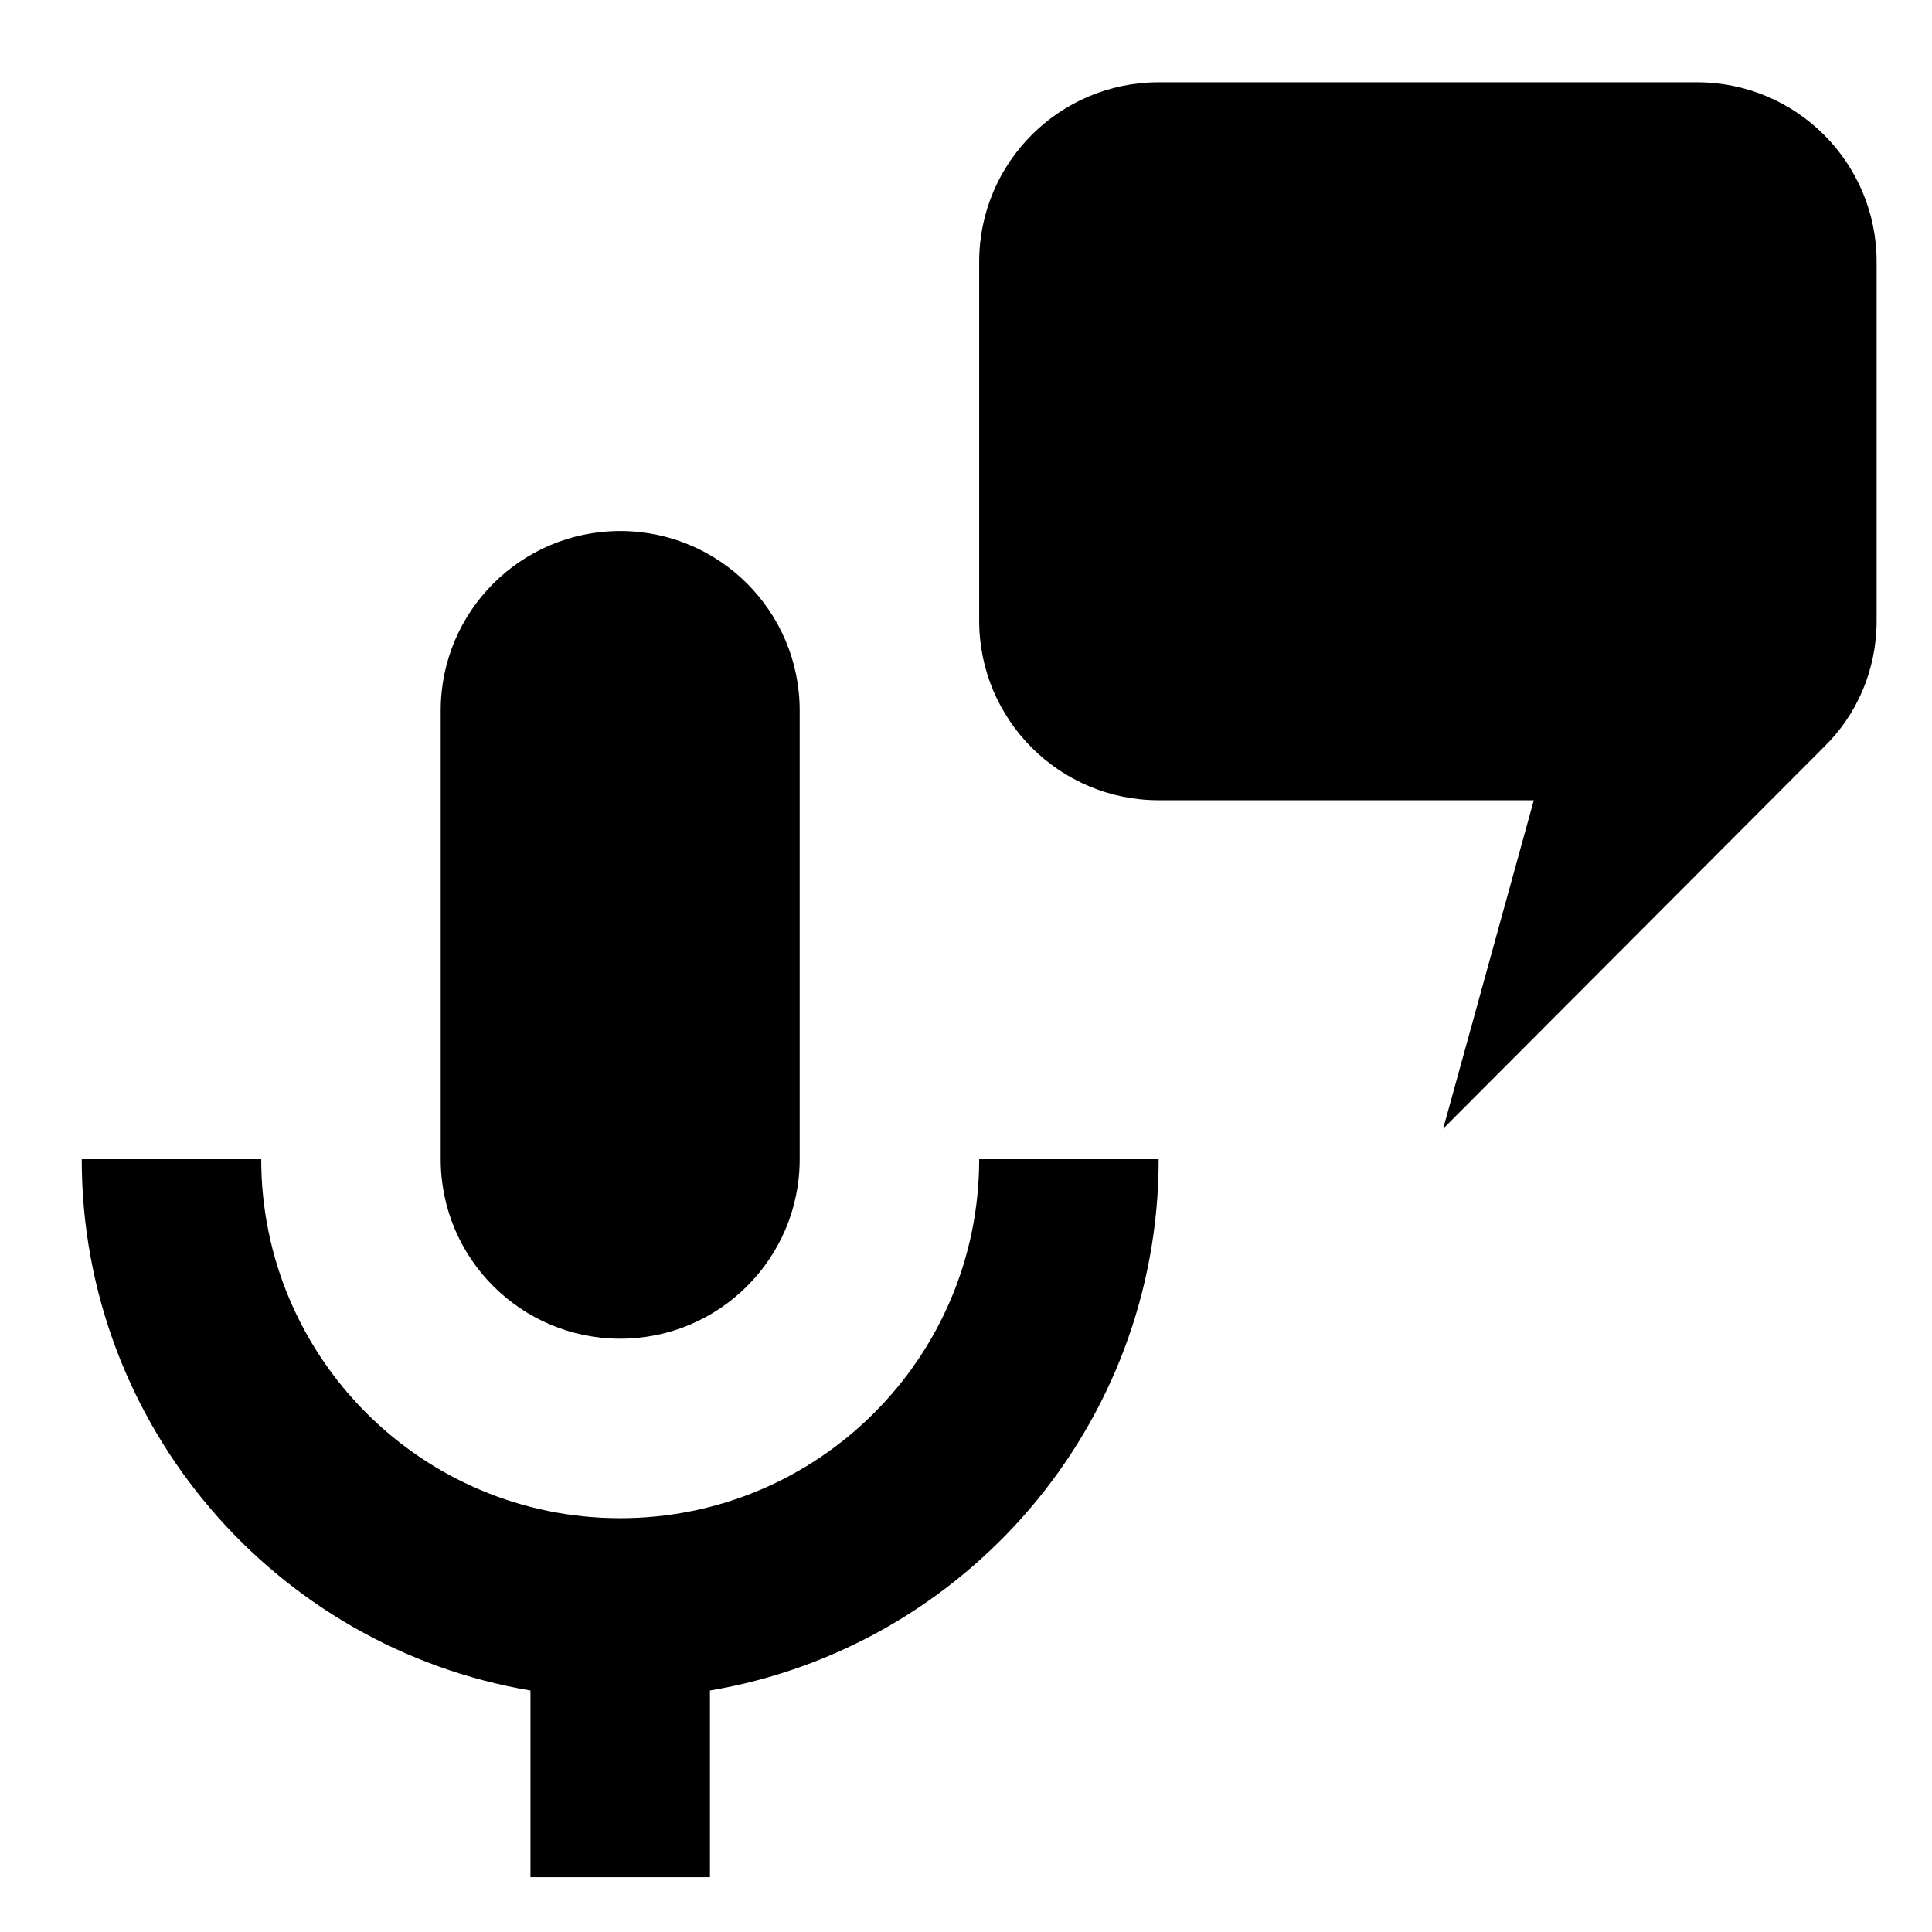
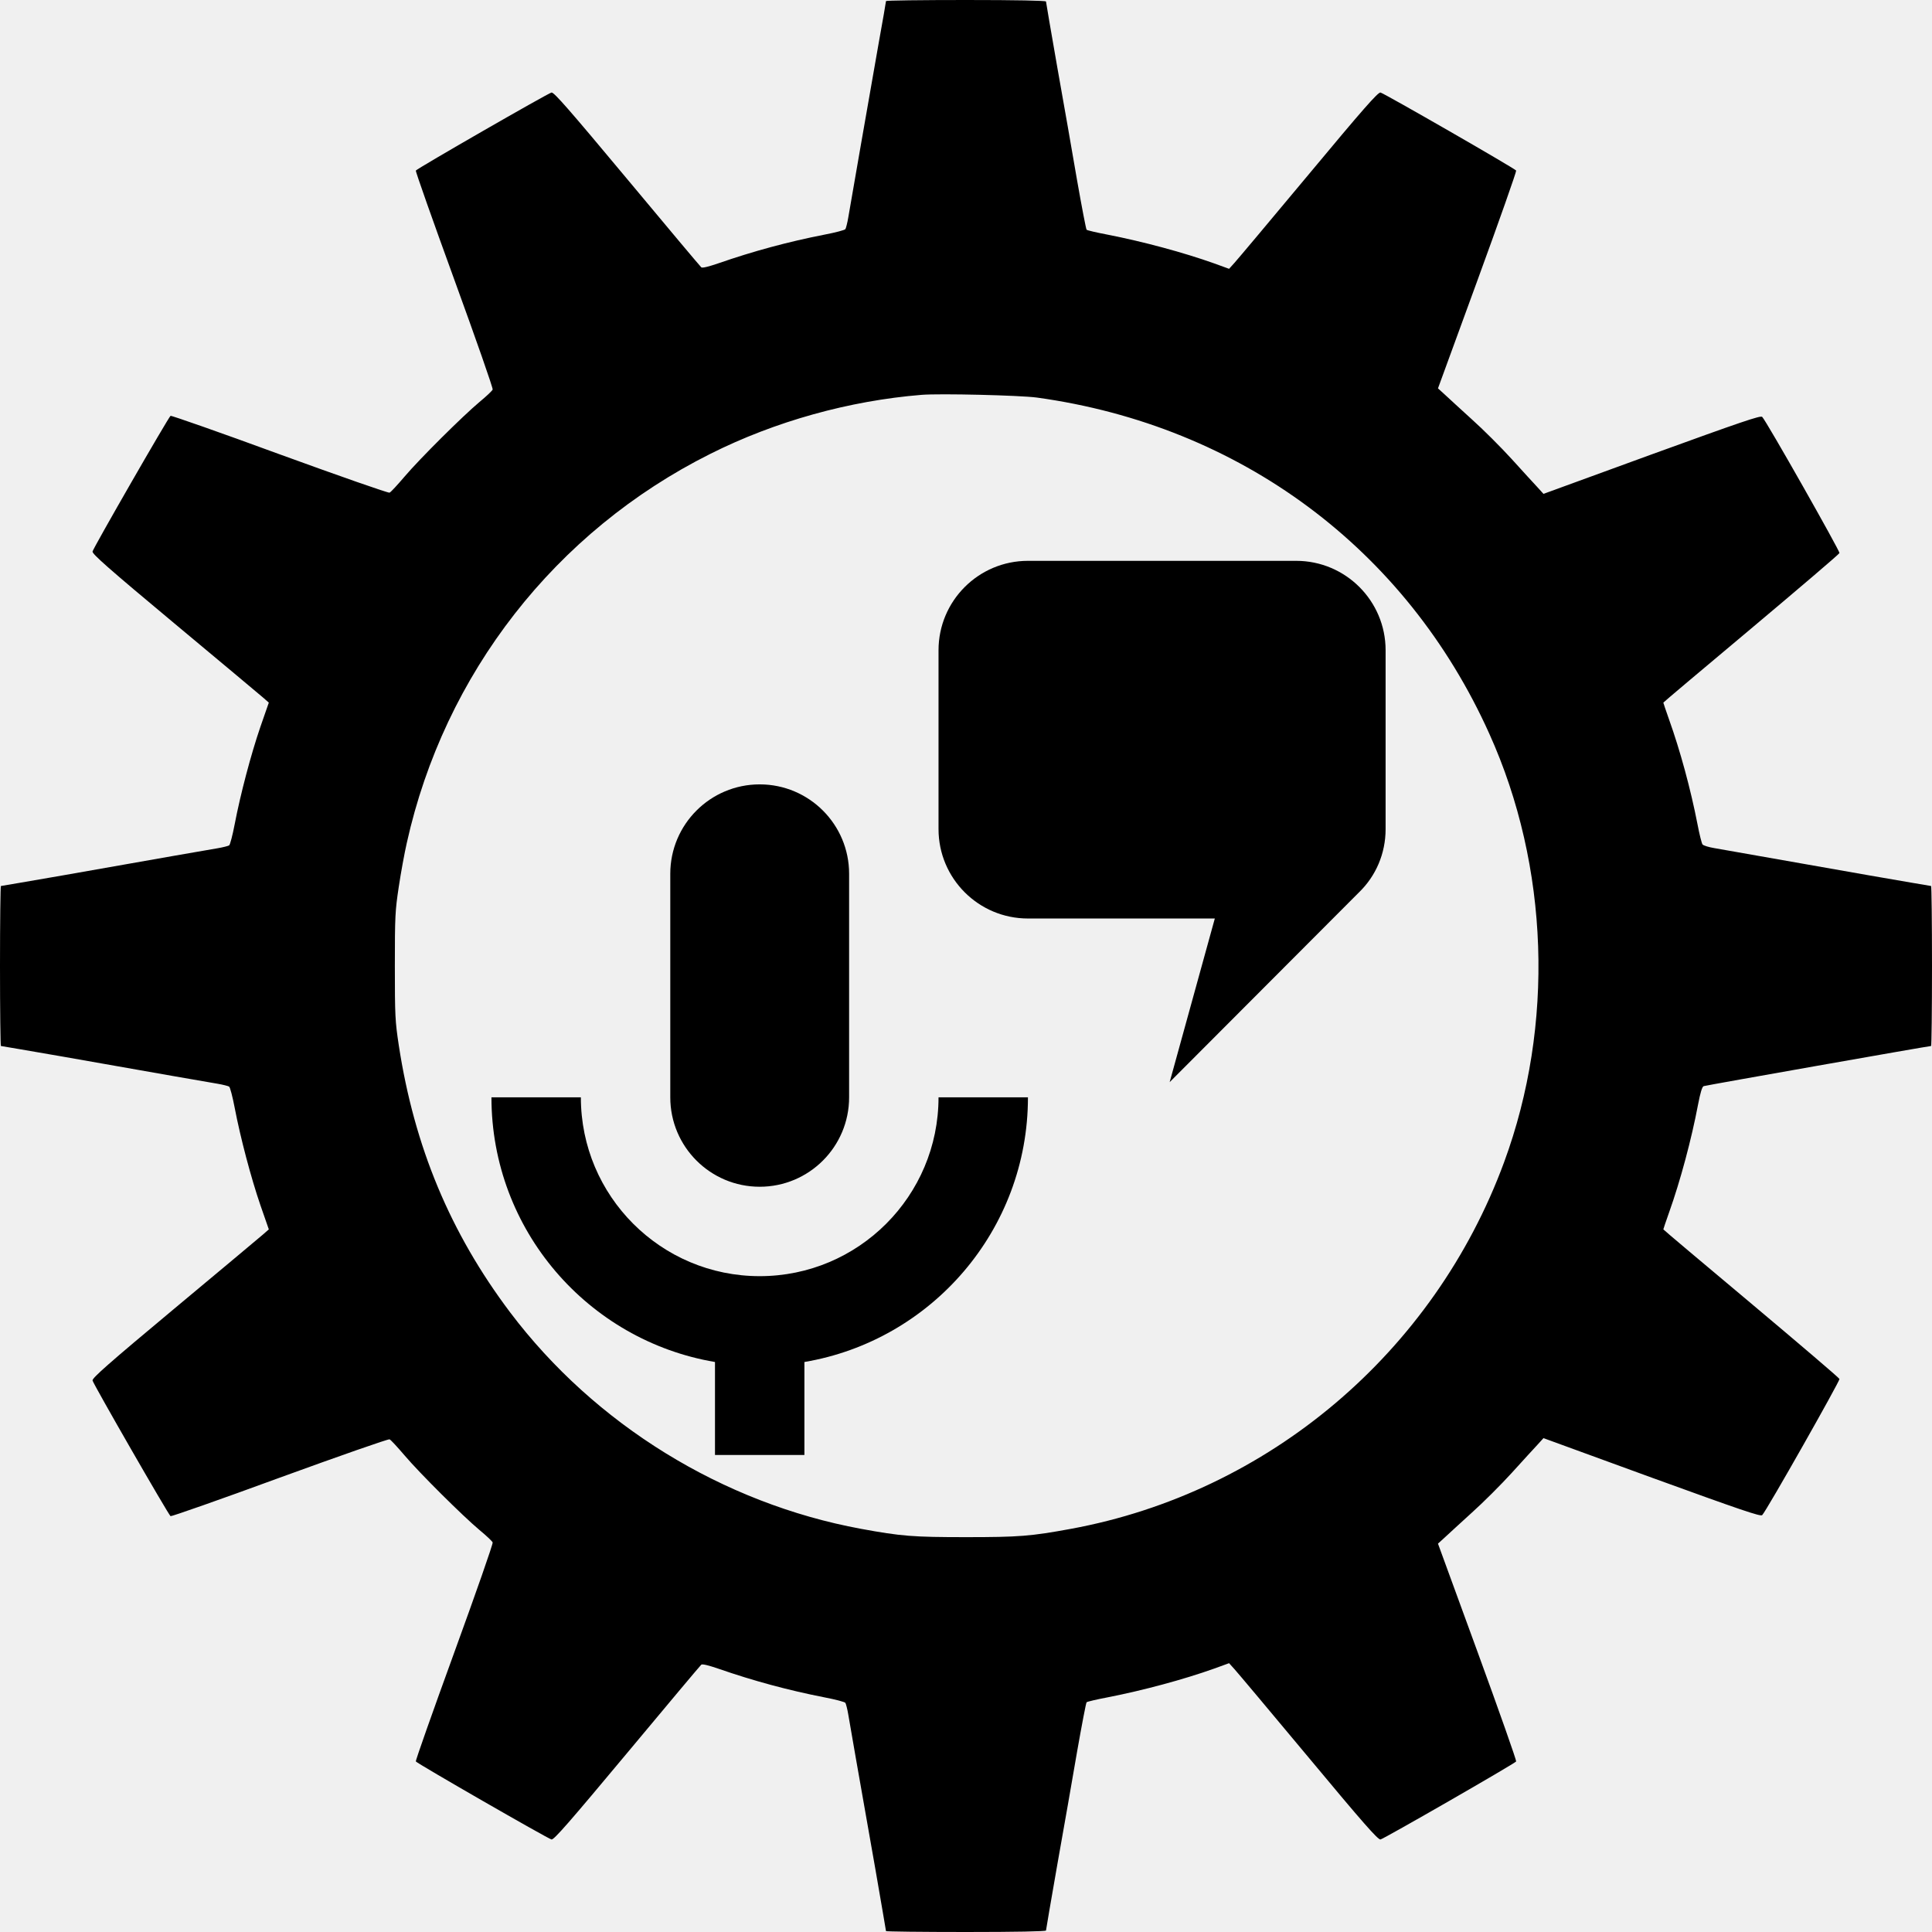
- <svg xmlns="http://www.w3.org/2000/svg" viewBox="300 340 620 620" width="128" height="128">
-   <rect x="300" y="340" width="620" height="620" fill="#FFFFFF" />
-   <path d="m 499.028,510.406 a 57.6,57.6 0 0 1 57.6,57.6 v 144 a 57.6,57.6 0 0 1 -57.6,57.6 57.6,57.6 0 0 1 -57.6,-57.6 v -144 a 57.6,57.6 0 0 1 57.6,-57.6 m 172.8,201.6 c 0,85.536 -62.208,156.672 -144,170.496 v 59.904 h -57.6 v -59.904 c -81.792,-13.824 -144,-84.96 -144,-170.496 h 57.6 a 115.2,115.2 0 0 0 115.2,115.2 115.2,115.2 0 0 0 115.2,-115.2 h 57.6 m 213.408,-132.192 -122.112,122.4 29.088,-105.408 h -120.384 a 57.6,57.6 0 0 1 -57.6,-57.6 v -115.2 a 57.6,57.6 0 0 1 57.6,-57.6 h 172.8 a 57.6,57.6 0 0 1 57.6,57.6 v 115.2 c 0,15.84 -6.336,30.24 -16.992,40.608 z" fill="#000000" />
+ <svg xmlns="http://www.w3.org/2000/svg" version="1.0" width="1280pt" height="1280pt" viewBox="0 0 1280 1280" preserveAspectRatio="xMidYMid meet" id="svg1">
+   <defs id="defs1" />
+   <g transform="translate(0,1280) scale(0.1,-0.1)" fill="#000000" stroke="none" id="g1">
+     <path d="M5870 12793 c0 -4 -22 -133 -50 -287 -59 -338 -185 -1055 -200 -1147 -6 -36 -15 -70 -19 -77 -3 -6 -67 -23 -141 -37 -235 -46 -469 -109 -699 -189 -67 -23 -108 -33 -115 -27 -6 5 -227 268 -491 585 -383 459 -484 575 -501 573 -22 -4 -890 -503 -899 -517 -3 -5 112 -330 255 -723 143 -393 258 -721 254 -728 -3 -8 -42 -45 -87 -82 -113 -95 -395 -375 -497 -495 -47 -55 -91 -103 -99 -106 -7 -4 -335 111 -728 254 -392 144 -718 258 -723 255 -14 -9 -513 -877 -517 -899 -2 -17 108 -114 542 -476 300 -250 564 -471 586 -490 l40 -35 -56 -161 c-63 -184 -132 -446 -170 -644 -14 -74 -31 -138 -37 -141 -7 -4 -41 -13 -77 -19 -69 -11 -362 -63 -1027 -180 -221 -38 -404 -70 -408 -70 -3 0 -6 -238 -6 -530 0 -291 3 -530 6 -530 4 0 187 -32 408 -70 665 -117 958 -169 1027 -180 36 -6 70 -15 77 -19 6 -3 23 -67 37 -141 38 -198 107 -460 170 -644 l56 -161 -40 -35 c-22 -19 -286 -240 -586 -490 -434 -362 -544 -459 -542 -476 4 -22 503 -890 517 -899 5 -3 331 111 723 255 393 143 721 258 728 254 8 -3 52 -51 99 -106 102 -120 384 -400 497 -495 45 -37 84 -74 87 -82 4 -7 -111 -335 -254 -728 -143 -393 -258 -718 -255 -723 9 -14 877 -513 899 -517 17 -2 118 114 501 573 264 317 485 580 491 585 7 6 48 -4 115 -27 230 -80 464 -143 699 -189 74 -14 138 -31 141 -37 4 -7 13 -41 19 -77 11 -69 63 -362 180 -1027 38 -221 70 -404 70 -408 0 -3 239 -6 530 -6 333 0 530 4 530 10 0 5 34 202 75 437 42 235 101 572 131 748 31 176 59 323 63 327 3 4 67 19 141 33 235 46 502 118 704 190 l99 36 36 -40 c20 -22 241 -285 491 -585 362 -435 459 -545 476 -543 22 4 890 503 899 517 3 5 -112 332 -256 726 l-262 717 45 41 c24 23 105 96 179 164 75 67 194 186 265 264 71 78 147 162 170 186 l40 44 718 -262 c592 -215 721 -259 731 -248 30 31 516 890 512 902 -3 8 -267 233 -586 501 -320 268 -581 488 -581 490 0 2 17 53 38 112 75 210 149 487 192 715 15 78 27 118 37 122 13 5 1492 266 1507 266 3 0 6 239 6 530 0 292 -3 530 -6 530 -4 0 -187 32 -408 70 -666 117 -958 169 -1028 181 -37 6 -72 17 -78 24 -6 7 -21 68 -34 136 -45 231 -114 485 -188 692 -21 59 -38 110 -38 112 0 2 261 222 581 490 319 268 583 493 586 501 4 12 -482 871 -512 902 -10 11 -139 -33 -731 -248 l-718 -262 -40 44 c-23 24 -99 108 -170 186 -71 78 -190 197 -265 264 -74 68 -155 141 -179 164 l-45 41 262 717 c144 394 259 721 256 726 -9 14 -877 513 -899 517 -17 2 -114 -108 -476 -543 -250 -300 -471 -563 -491 -585 l-36 -40 -99 36 c-202 72 -469 144 -704 190 -74 14 -138 29 -141 33 -4 4 -32 151 -63 327 -30 176 -89 513 -131 748 -41 235 -75 432 -75 437 0 6 -197 10 -530 10 -291 0 -530 -3 -530 -7z m1000 -2627 c1347 -186 2446 -1002 2997 -2227 397 -879 433 -1930 98 -2839 -464 -1260 -1560 -2188 -2870 -2429 -266 -49 -345 -55 -695 -55 -350 0 -429 6 -695 55 -917 169 -1764 691 -2325 1434 -397 527 -635 1097 -738 1770 -24 159 -26 193 -26 525 0 332 2 366 26 525 14 94 38 224 53 290 249 1121 984 2064 2011 2578 430 216 921 352 1399 391 123 10 654 -3 765 -18z" id="path1" />
+   </g>
+   <path d="m 503.319,519.67 a 59.24,59.24 0 0 1 59.24,59.24 v 148.1 a 59.24,59.24 0 0 1 -59.24,59.24 59.24,59.24 0 0 1 -59.24,-59.24 v -148.1 a 59.24,59.24 0 0 1 59.24,-59.24 m 177.72,207.34 c 0,87.971 -63.979,161.133 -148.1,175.35 v 61.61 h -59.24 v -61.61 c -84.121,-14.218 -148.1,-87.379 -148.1,-175.35 h 59.24 a 118.48,118.48 0 0 0 118.48,118.48 118.48,118.48 0 0 0 118.48,-118.48 h 59.24 m 219.484,-135.956 -125.589,125.885 29.916,-108.409 h -123.812 a 59.24,59.24 0 0 1 -59.24,-59.24 v -118.48 a 59.24,59.24 0 0 1 59.24,-59.24 h 177.72 a 59.24,59.24 0 0 1 59.24,59.24 v 118.48 c 0,16.291 -6.516,31.101 -17.476,41.764 z" fill="" id="path1-3" style="overflow:hidden;fill:currentColor;stroke-width:0.694" />
</svg>
